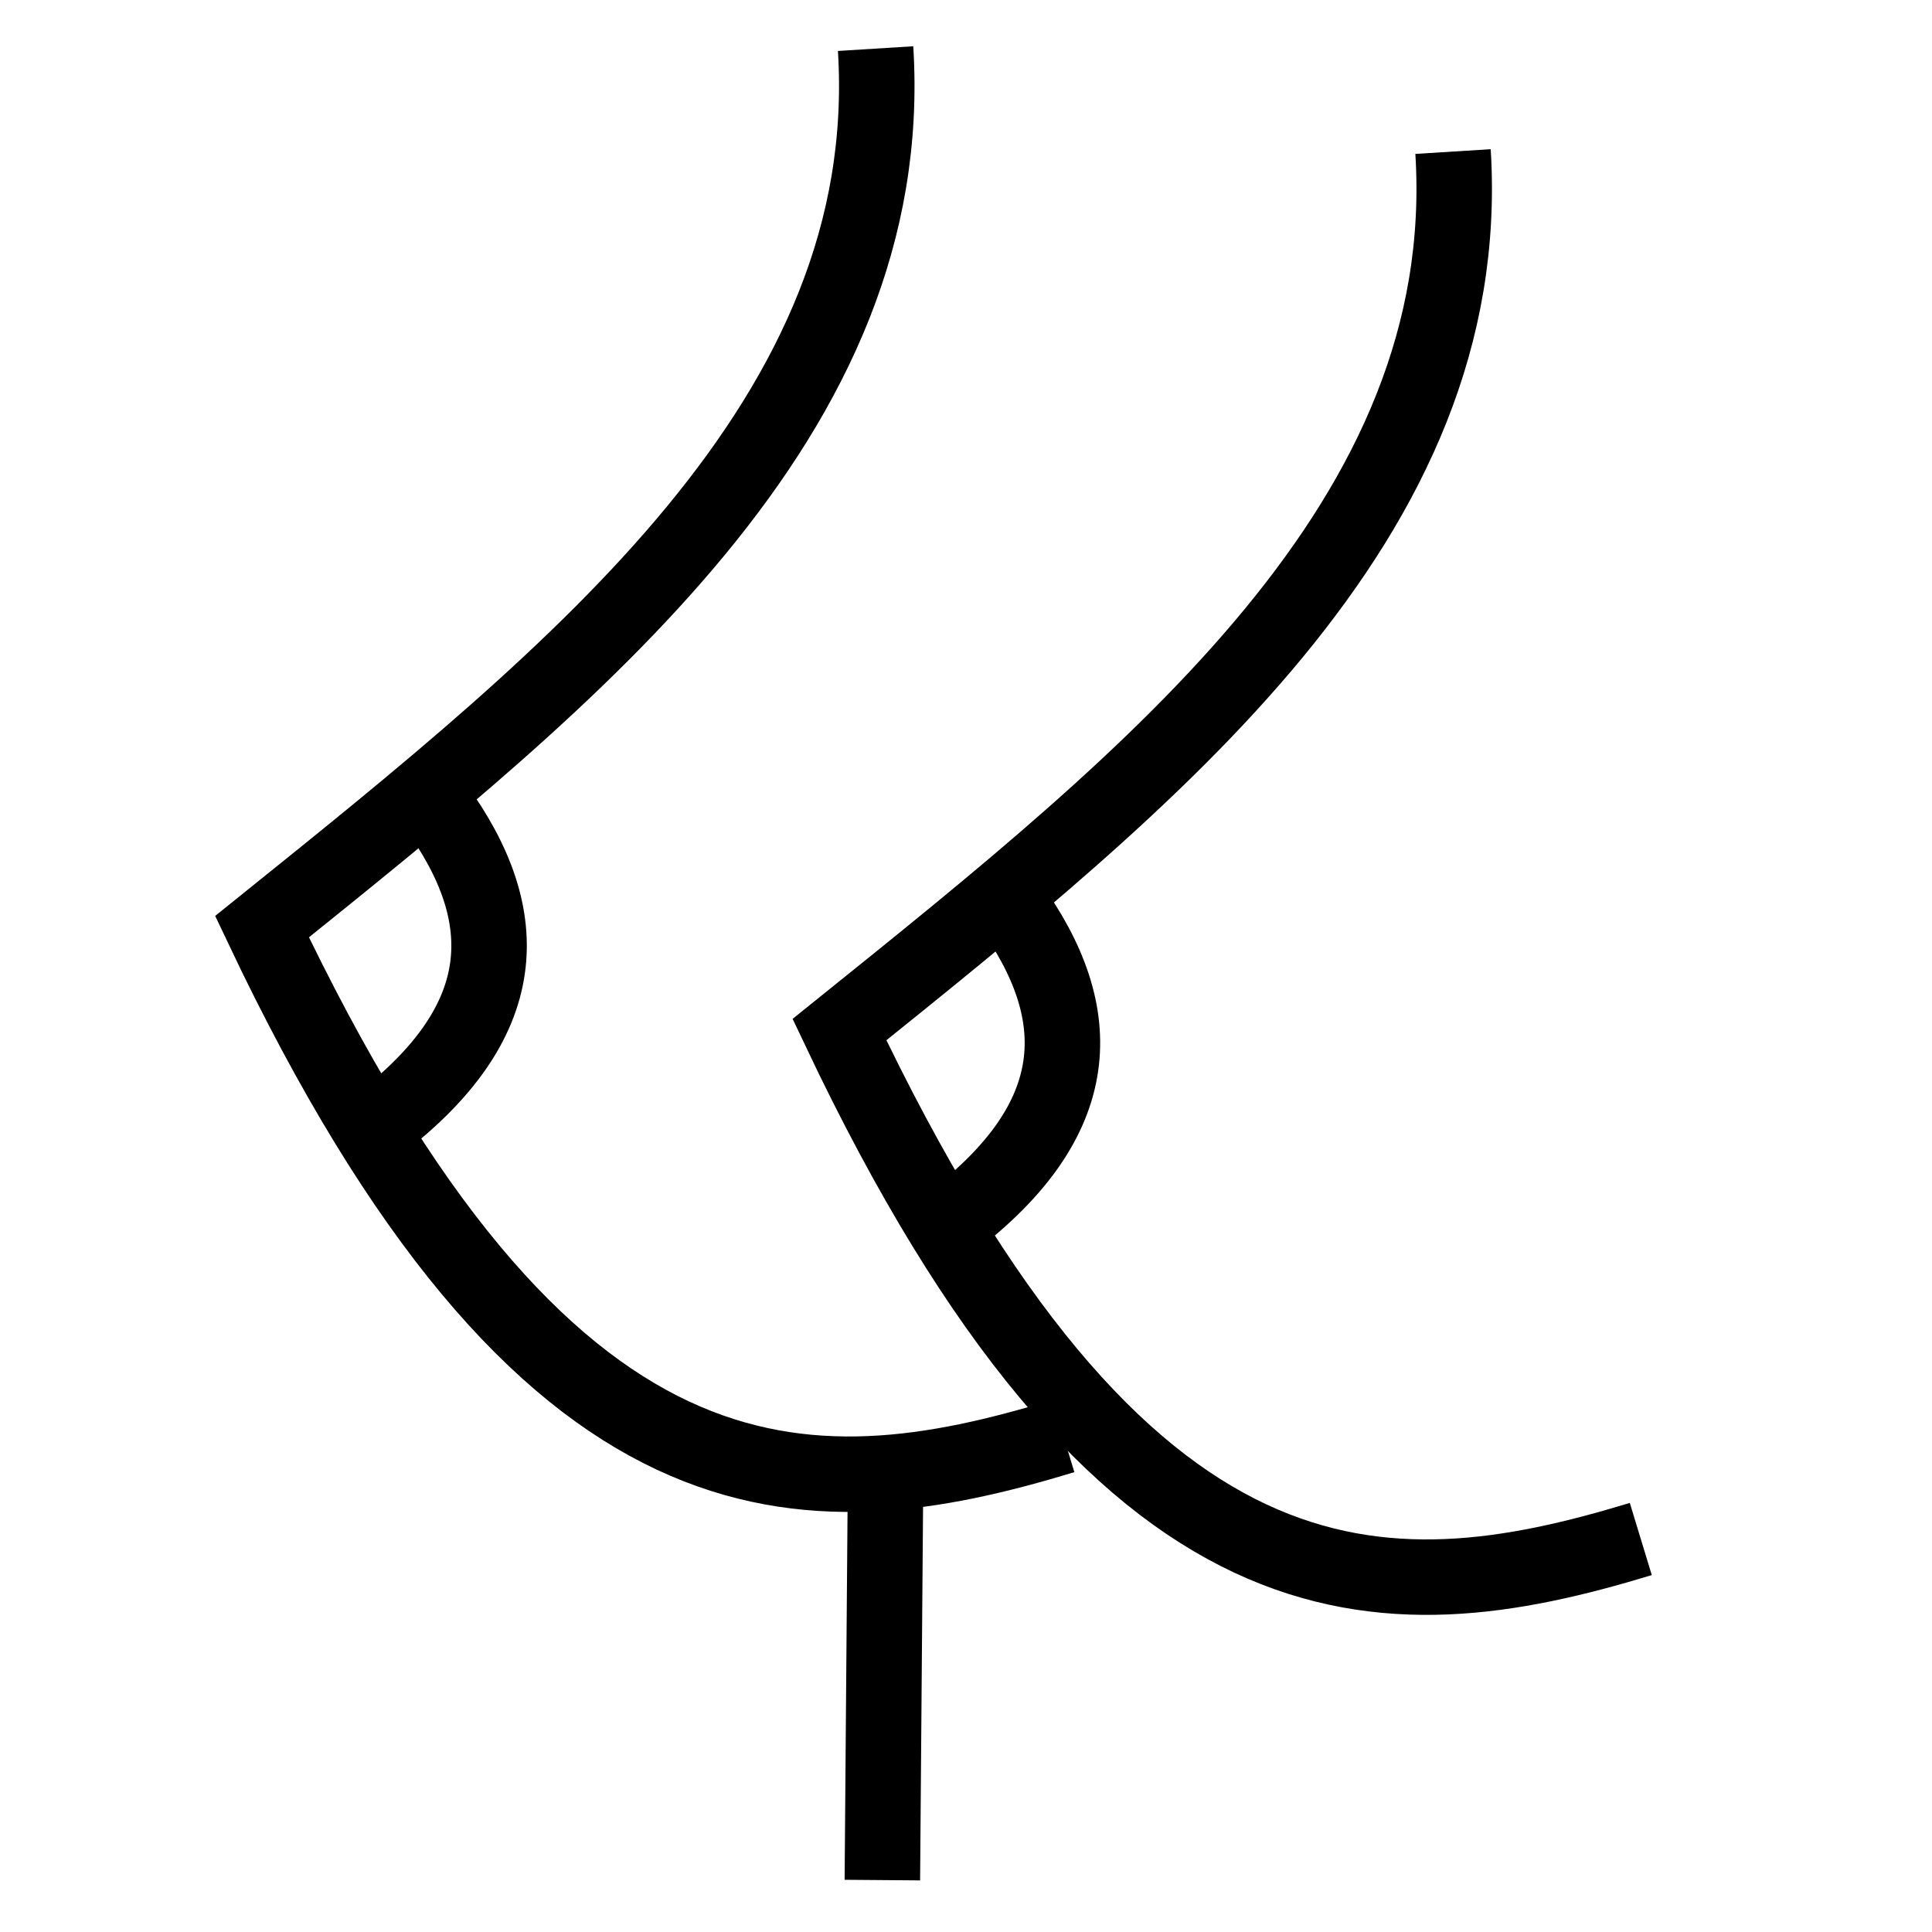
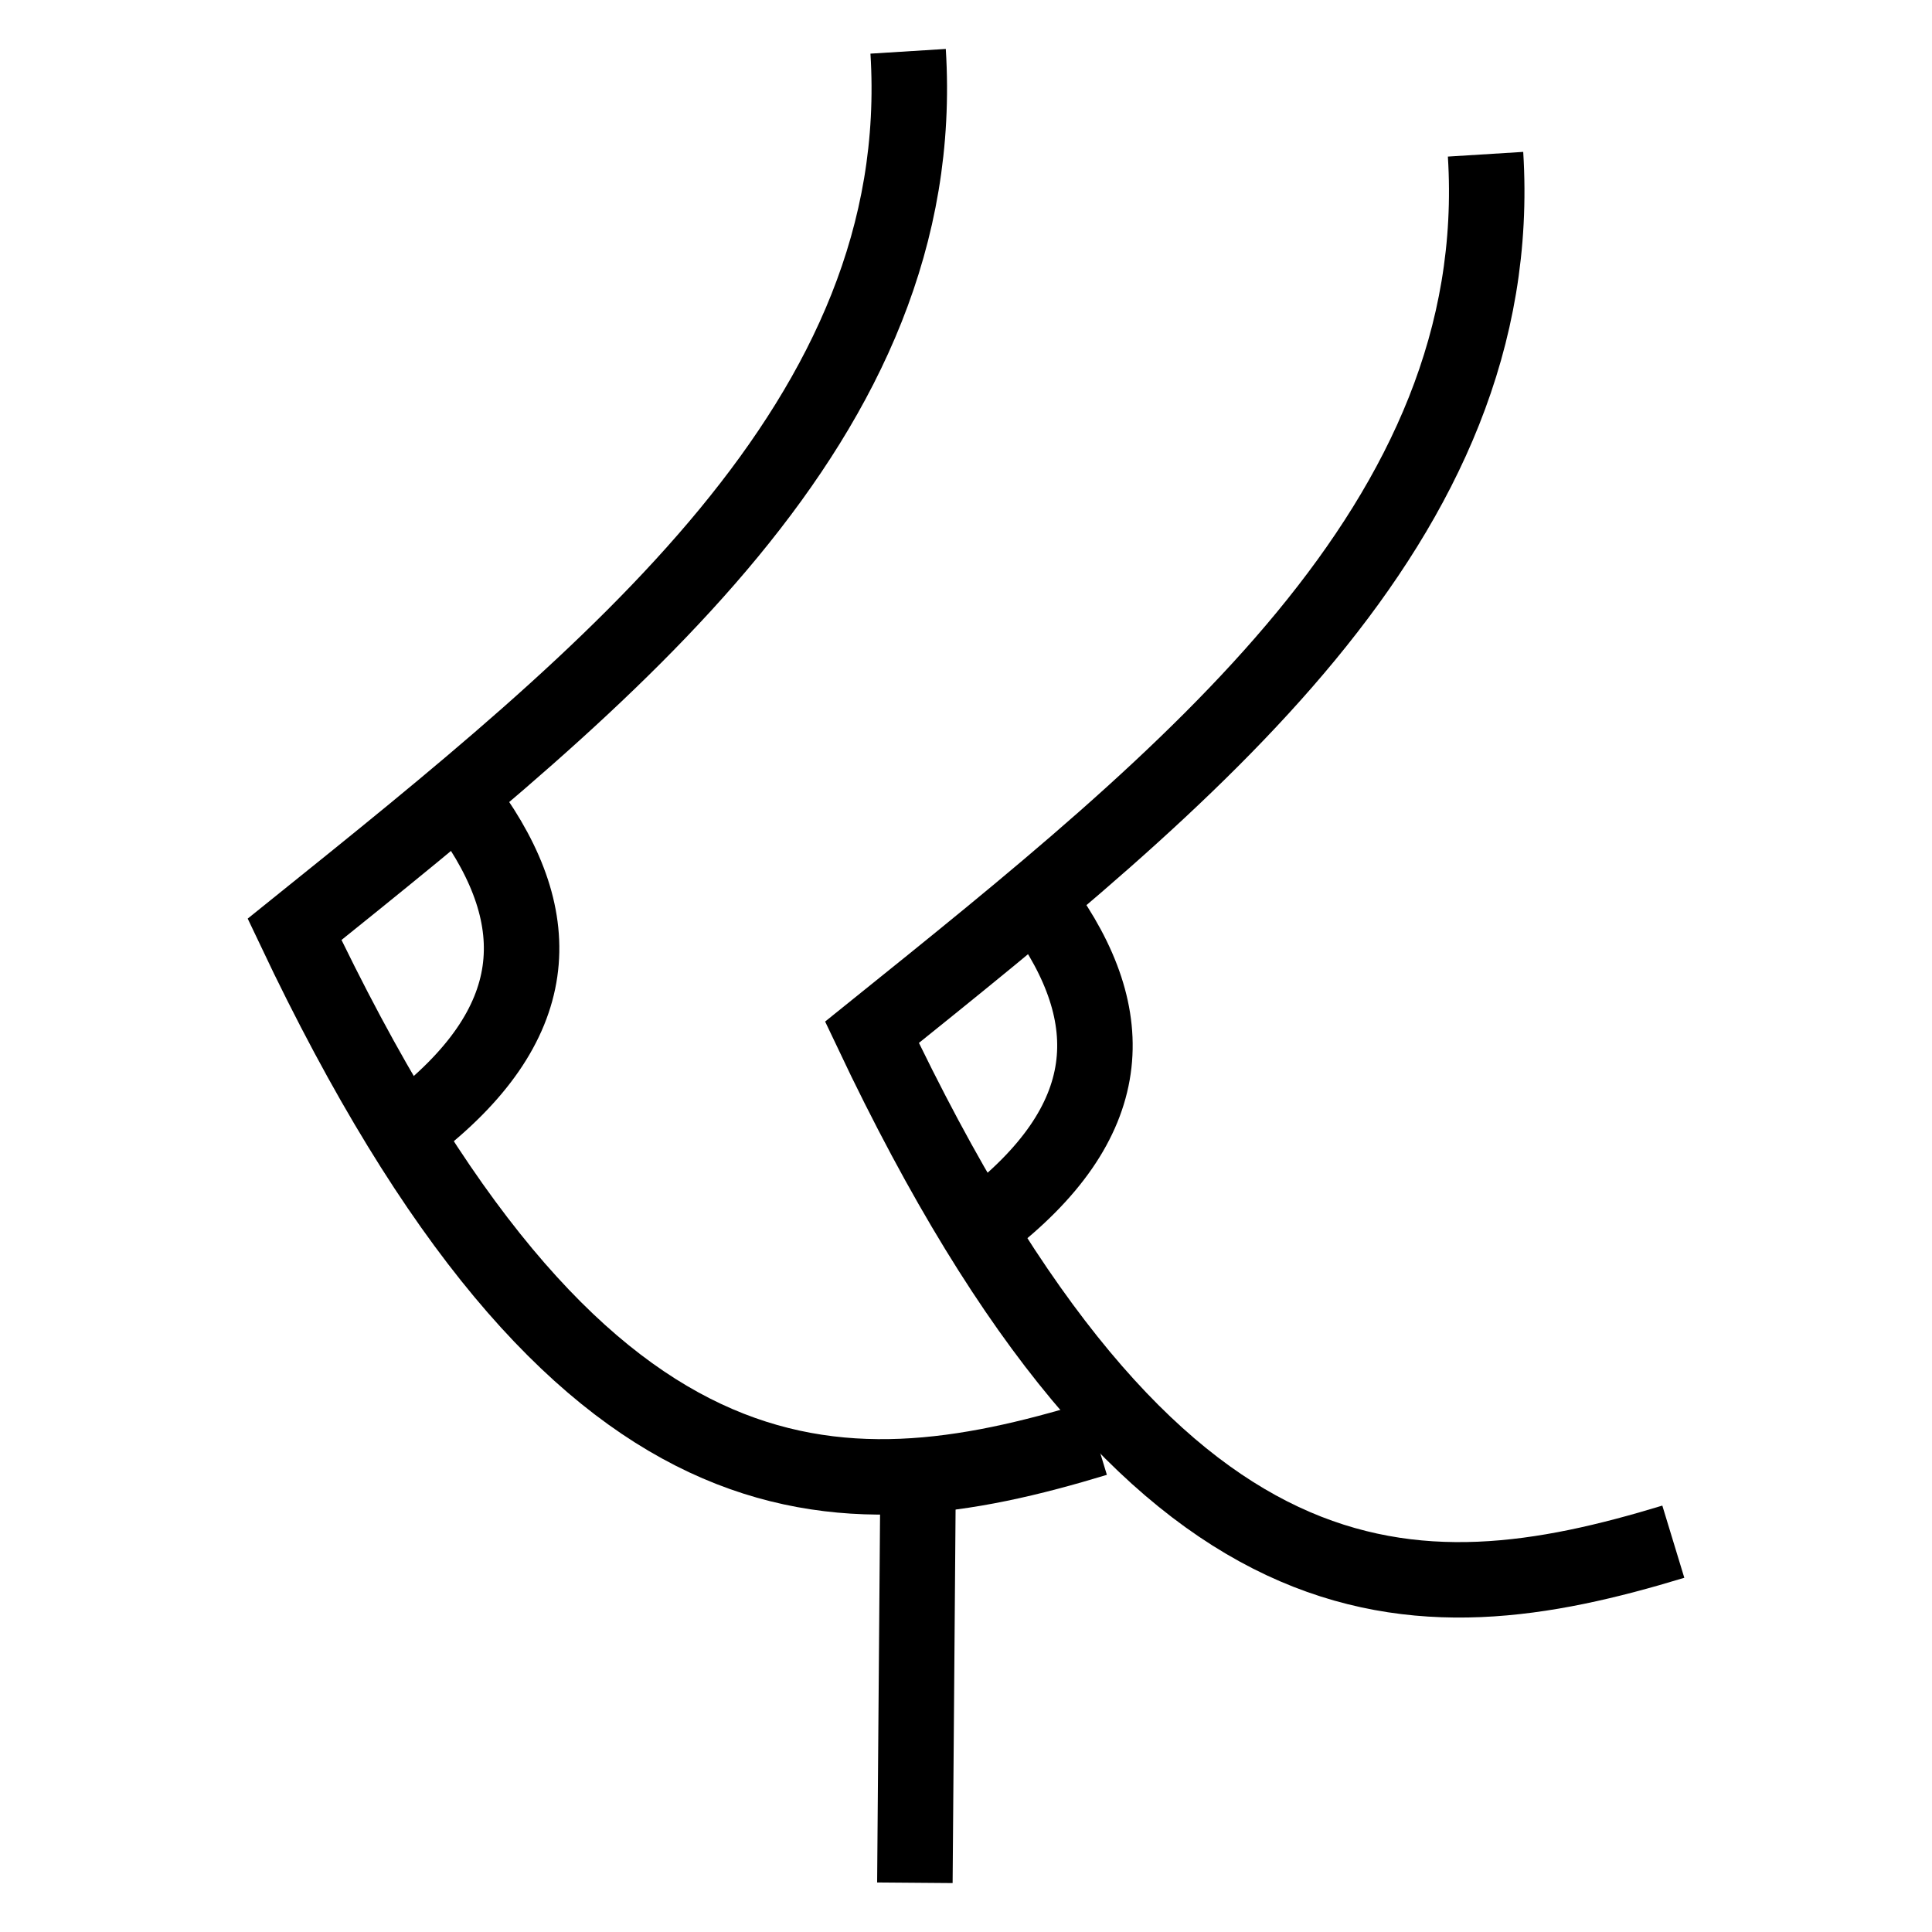
<svg xmlns="http://www.w3.org/2000/svg" width="512" height="512" viewBox="0 0 135.467 135.467" version="1.1" id="svg821">
  <defs id="defs815" />
  <g id="layer1" transform="translate(0,-161.5333)">
-     <g id="g832" transform="matrix(1.256612,0,0,1.256029,-10.07479,-58.64664)" style="stroke-width:0.796">
+     <g id="g832" transform="matrix(1.256612,0,0,1.256029,-7.794653,-58.45858)" style="stroke-width:0.796">
      <path style="fill:none;stroke:#000000;stroke-width:4.212;stroke-linecap:butt;stroke-linejoin:miter;stroke-miterlimit:4;stroke-dasharray:none;stroke-opacity:1" d="m 56.875,178.012 c 1.283,20.571 -16.542,34.773 -34.237,49.017 15.839,33.451 30.349,32.81 44.714,28.437" id="path1554" />
      <path style="fill:none;stroke:#000000;stroke-width:4.212;stroke-linecap:butt;stroke-linejoin:miter;stroke-miterlimit:4;stroke-dasharray:none;stroke-opacity:1" d="m 57.433,257.433 -0.181,22.821" id="path1558" />
      <path style="fill:none;stroke:#000000;stroke-width:4.212;stroke-linecap:butt;stroke-linejoin:miter;stroke-miterlimit:4;stroke-dasharray:none;stroke-opacity:1" d="m 89.095,183.759 c 1.283,20.571 -16.542,34.773 -34.237,49.017 15.839,33.451 30.349,32.81 44.714,28.437" id="path1554-9" />
      <path style="fill:none;stroke:#000000;stroke-width:4.212;stroke-linecap:butt;stroke-linejoin:miter;stroke-miterlimit:4;stroke-dasharray:none;stroke-opacity:1" d="m 32.318,220.301 c 4.507,6.21 4.28,12.062 -3.181,17.773" id="path1556" />
      <path style="fill:none;stroke:#000000;stroke-width:4.212;stroke-linecap:butt;stroke-linejoin:miter;stroke-miterlimit:4;stroke-dasharray:none;stroke-opacity:1" d="m 64.31,225.726 c 4.507,6.21 4.28,12.062 -3.181,17.773" id="path1556-5" />
    </g>
  </g>
</svg>
